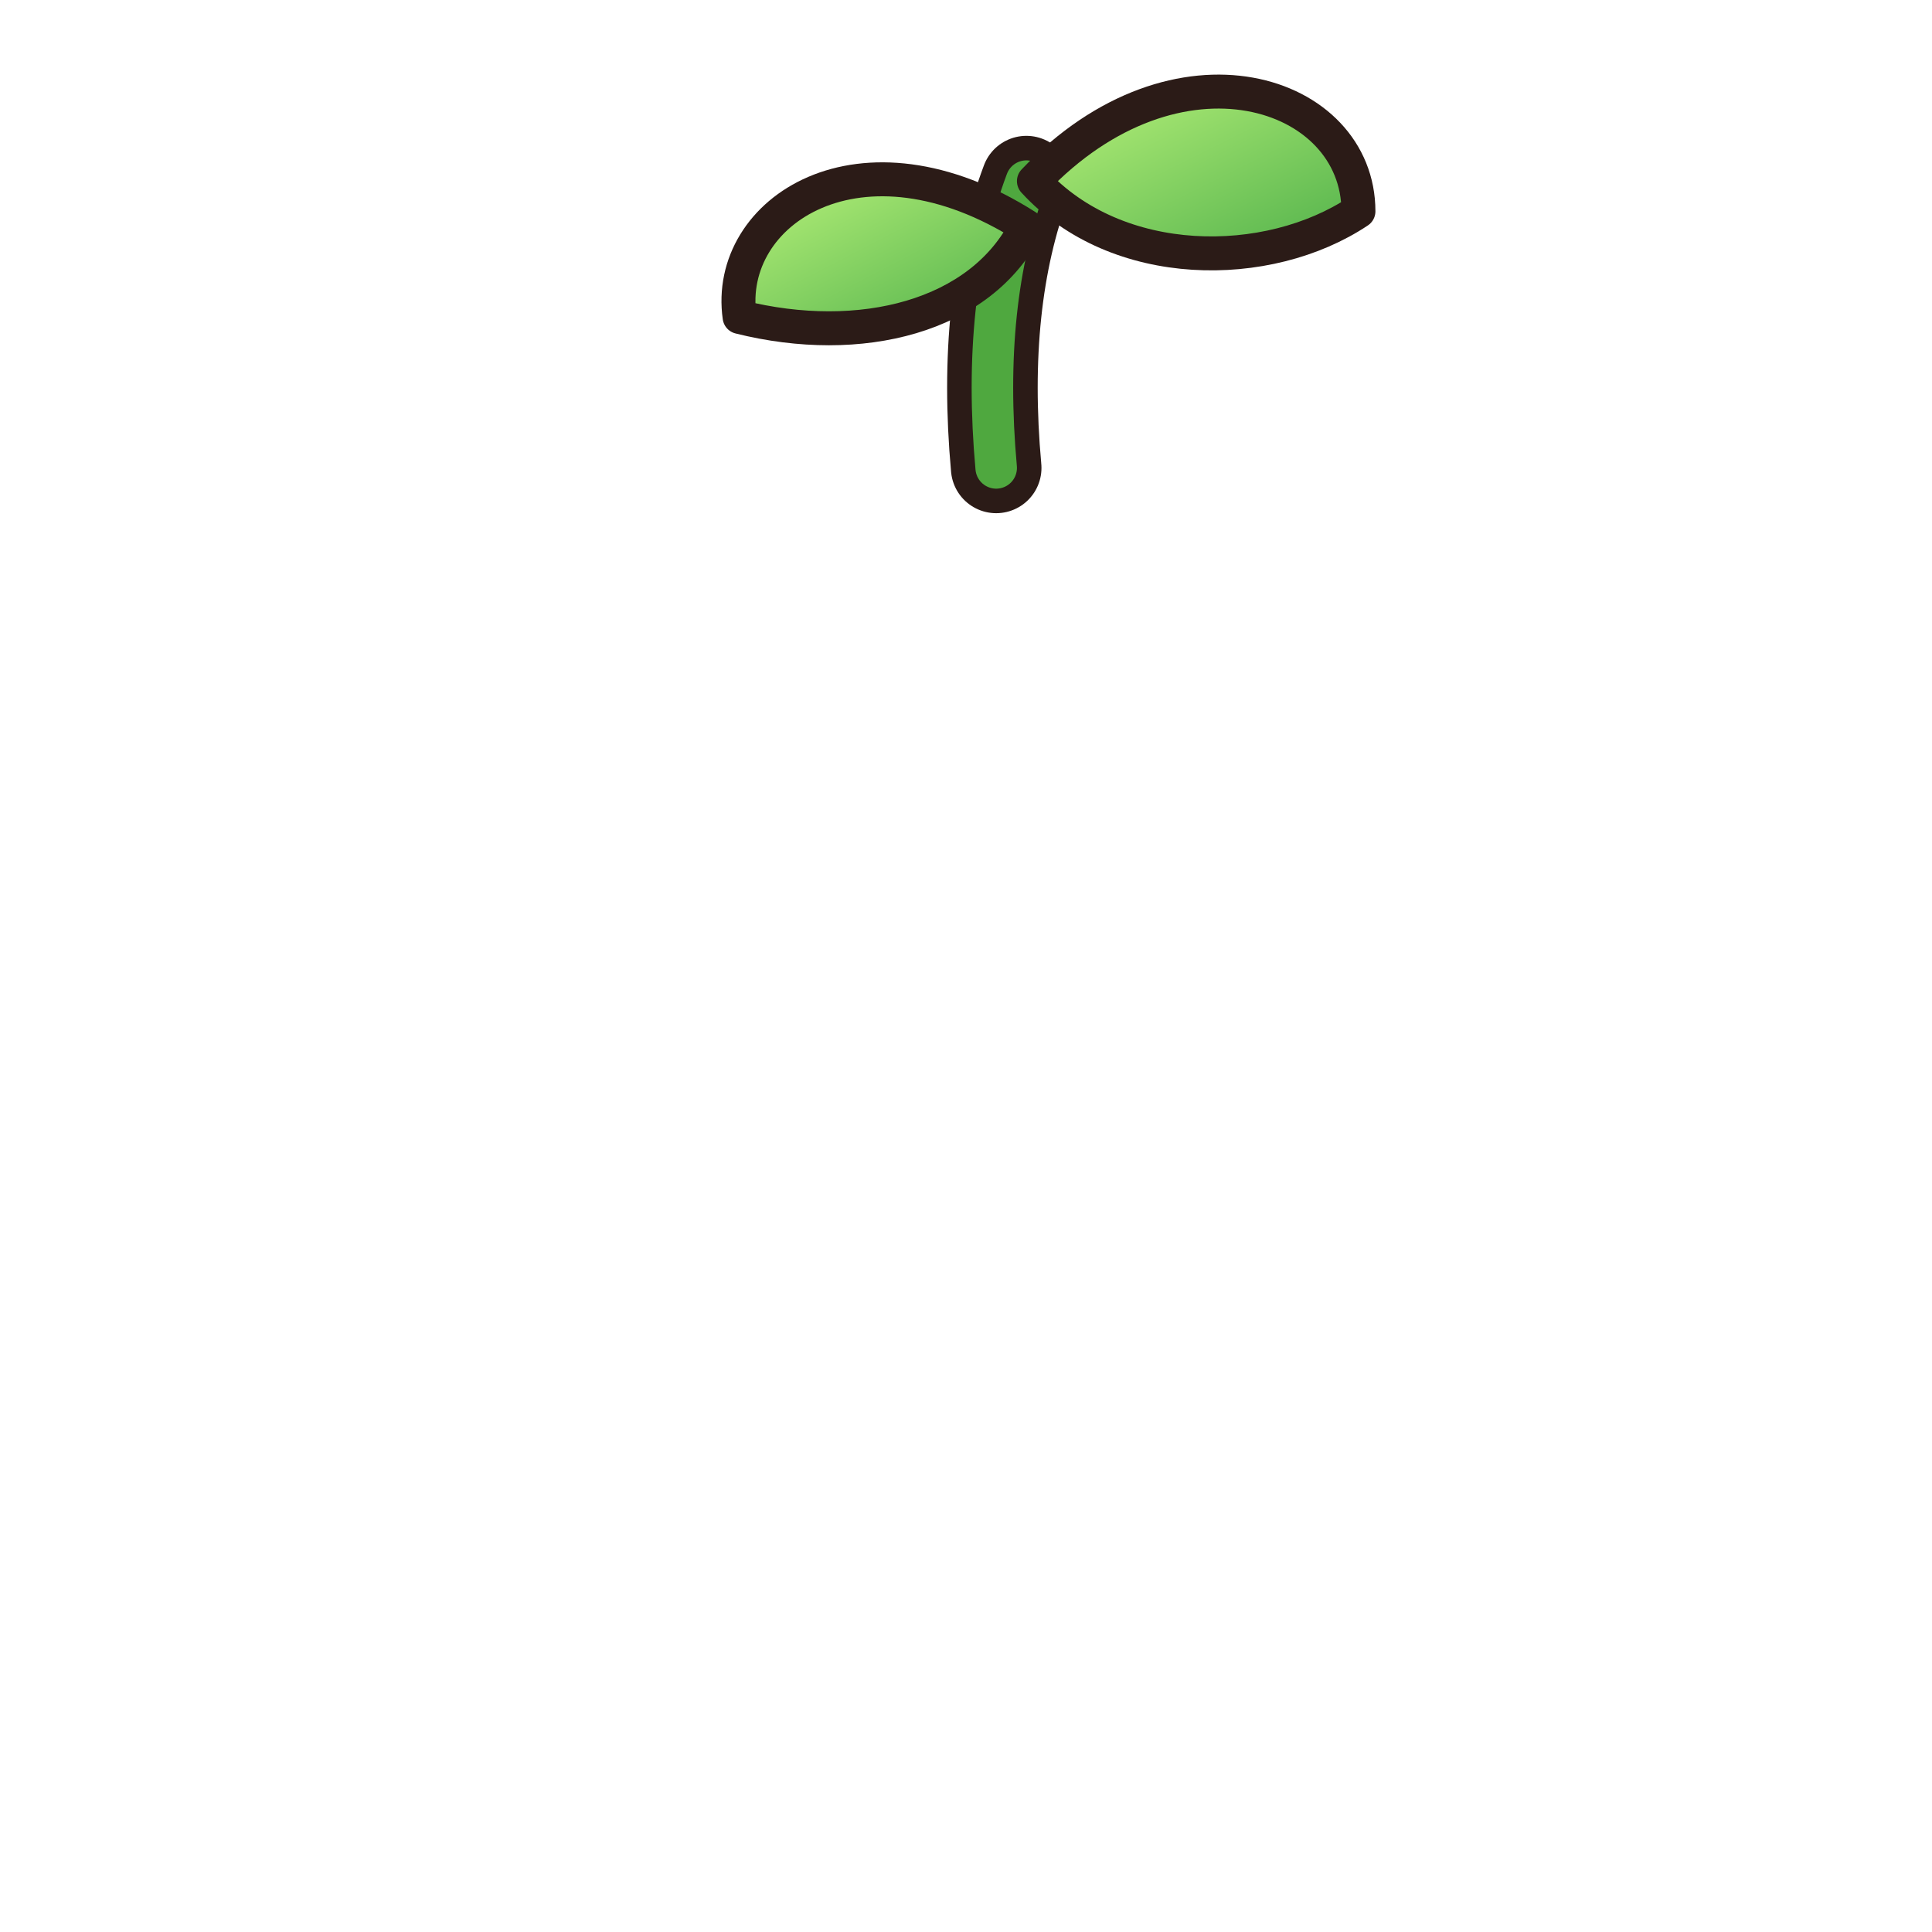
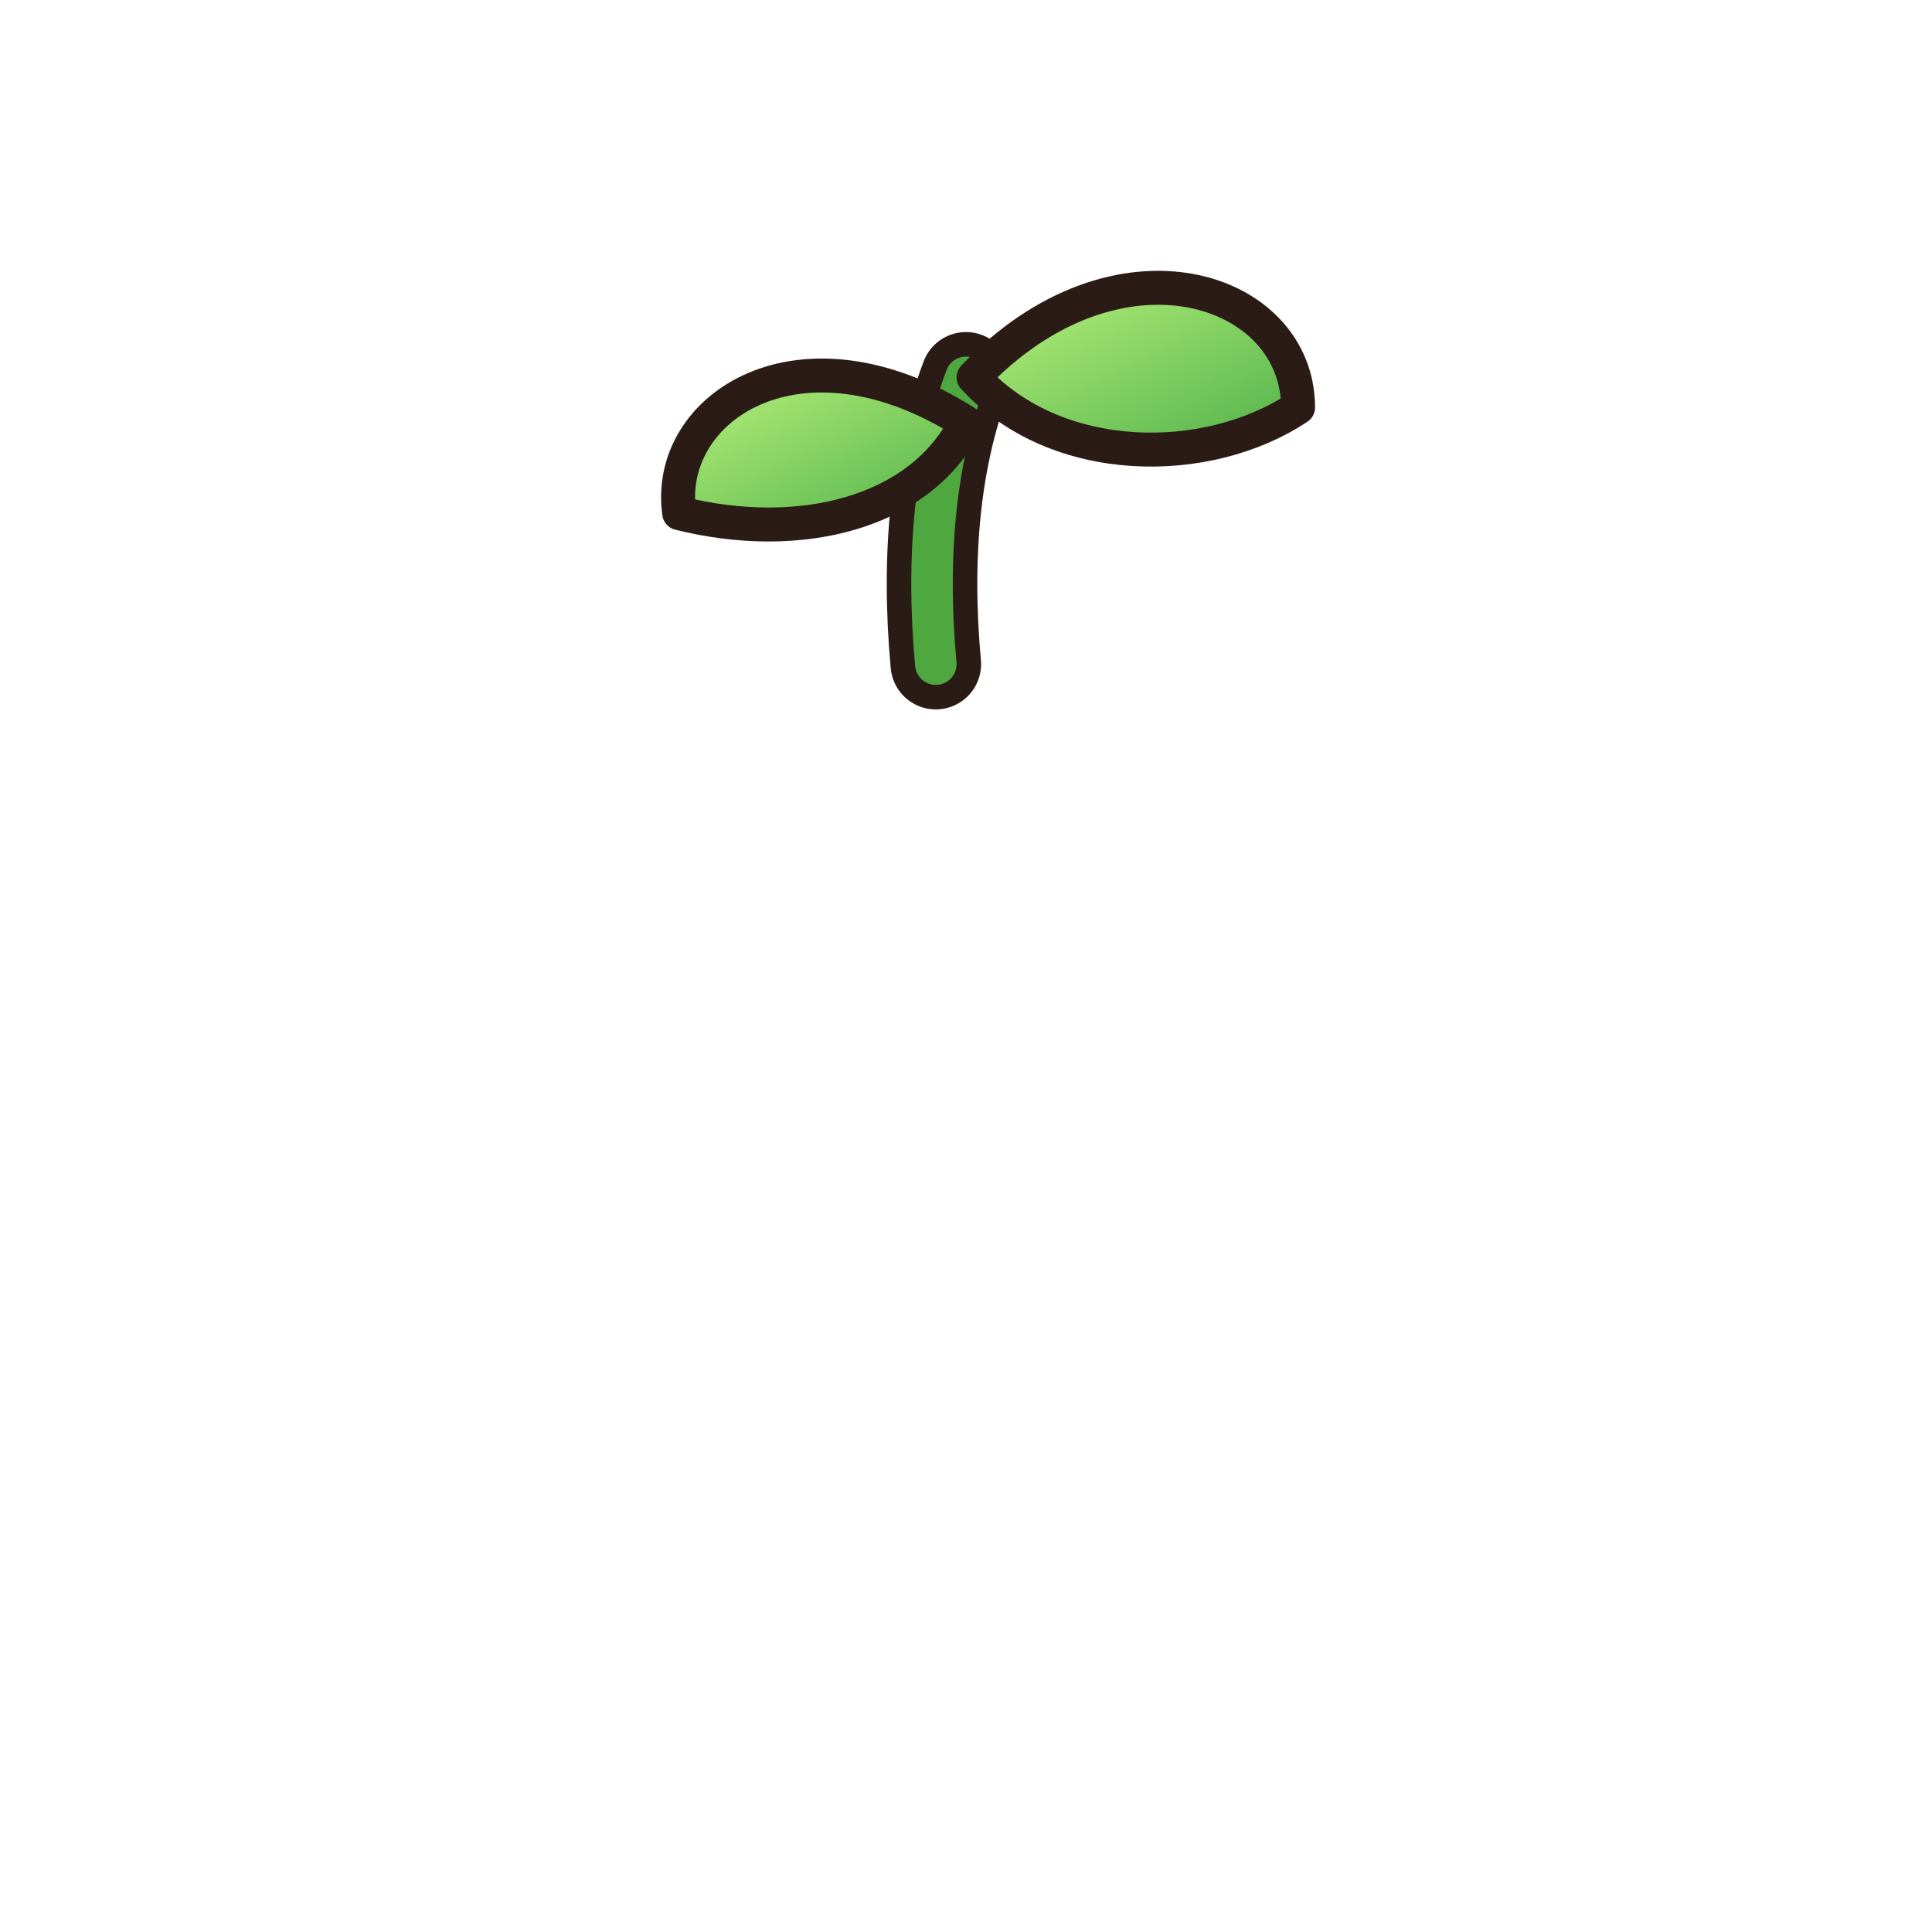
<svg xmlns="http://www.w3.org/2000/svg" viewBox="0 0 256 256" width="256" height="256">
  <defs>
    <linearGradient id="worm-salad-crown-leaf" x1="0" y1="0" x2="1" y2="1">
      <stop offset="0" stop-color="#B9F27A" />
      <stop offset="1" stop-color="#4FB04A" />
    </linearGradient>
  </defs>
  <g transform="translate(128 128)" stroke-linejoin="round" stroke-linecap="round">
-     <path d="M 4 -66 Q 2 -88 8 -104" fill="none" stroke="#2B1B17" stroke-width="12" />
-     <path d="M 4 -66 Q 2 -88 8 -104" fill="none" stroke="#4FA83F" stroke-width="5.5" />
-     <path d="M 8 -98 C -14 -112 -32 -100 -30 -86 C -14 -82 2 -86 8 -98 Z" fill="url(#worm-salad-crown-leaf)" stroke="#2B1B17" stroke-width="4.5" />
-     <path d="M 9 -104 C 28 -124 52 -116 52 -100 C 40 -92 20 -92 9 -104 Z" fill="url(#worm-salad-crown-leaf)" stroke="#2B1B17" stroke-width="4.5" />
+     <path d="M -4 -40.0 Q -6 -62.0 0 -78.0" fill="none" stroke="#2B1B17" stroke-width="12" />
+     <path d="M -4 -40.0 Q -6 -62.0 0 -78.0" fill="none" stroke="#4FA83F" stroke-width="5.5" />
+     <path d="M 0 -72.0 C -22 -86.0 -40 -74.0 -38 -60.0 C -22 -56.0 -6 -60.0 0 -72.0 Z" fill="url(#worm-salad-crown-leaf)" stroke="#2B1B17" stroke-width="4.5" />
+     <path d="M 1 -78.0 C 20 -98.0 44 -90.0 44 -74.0 C 32 -66.0 12 -66.0 1 -78.0 Z" fill="url(#worm-salad-crown-leaf)" stroke="#2B1B17" stroke-width="4.5" />
  </g>
</svg>
